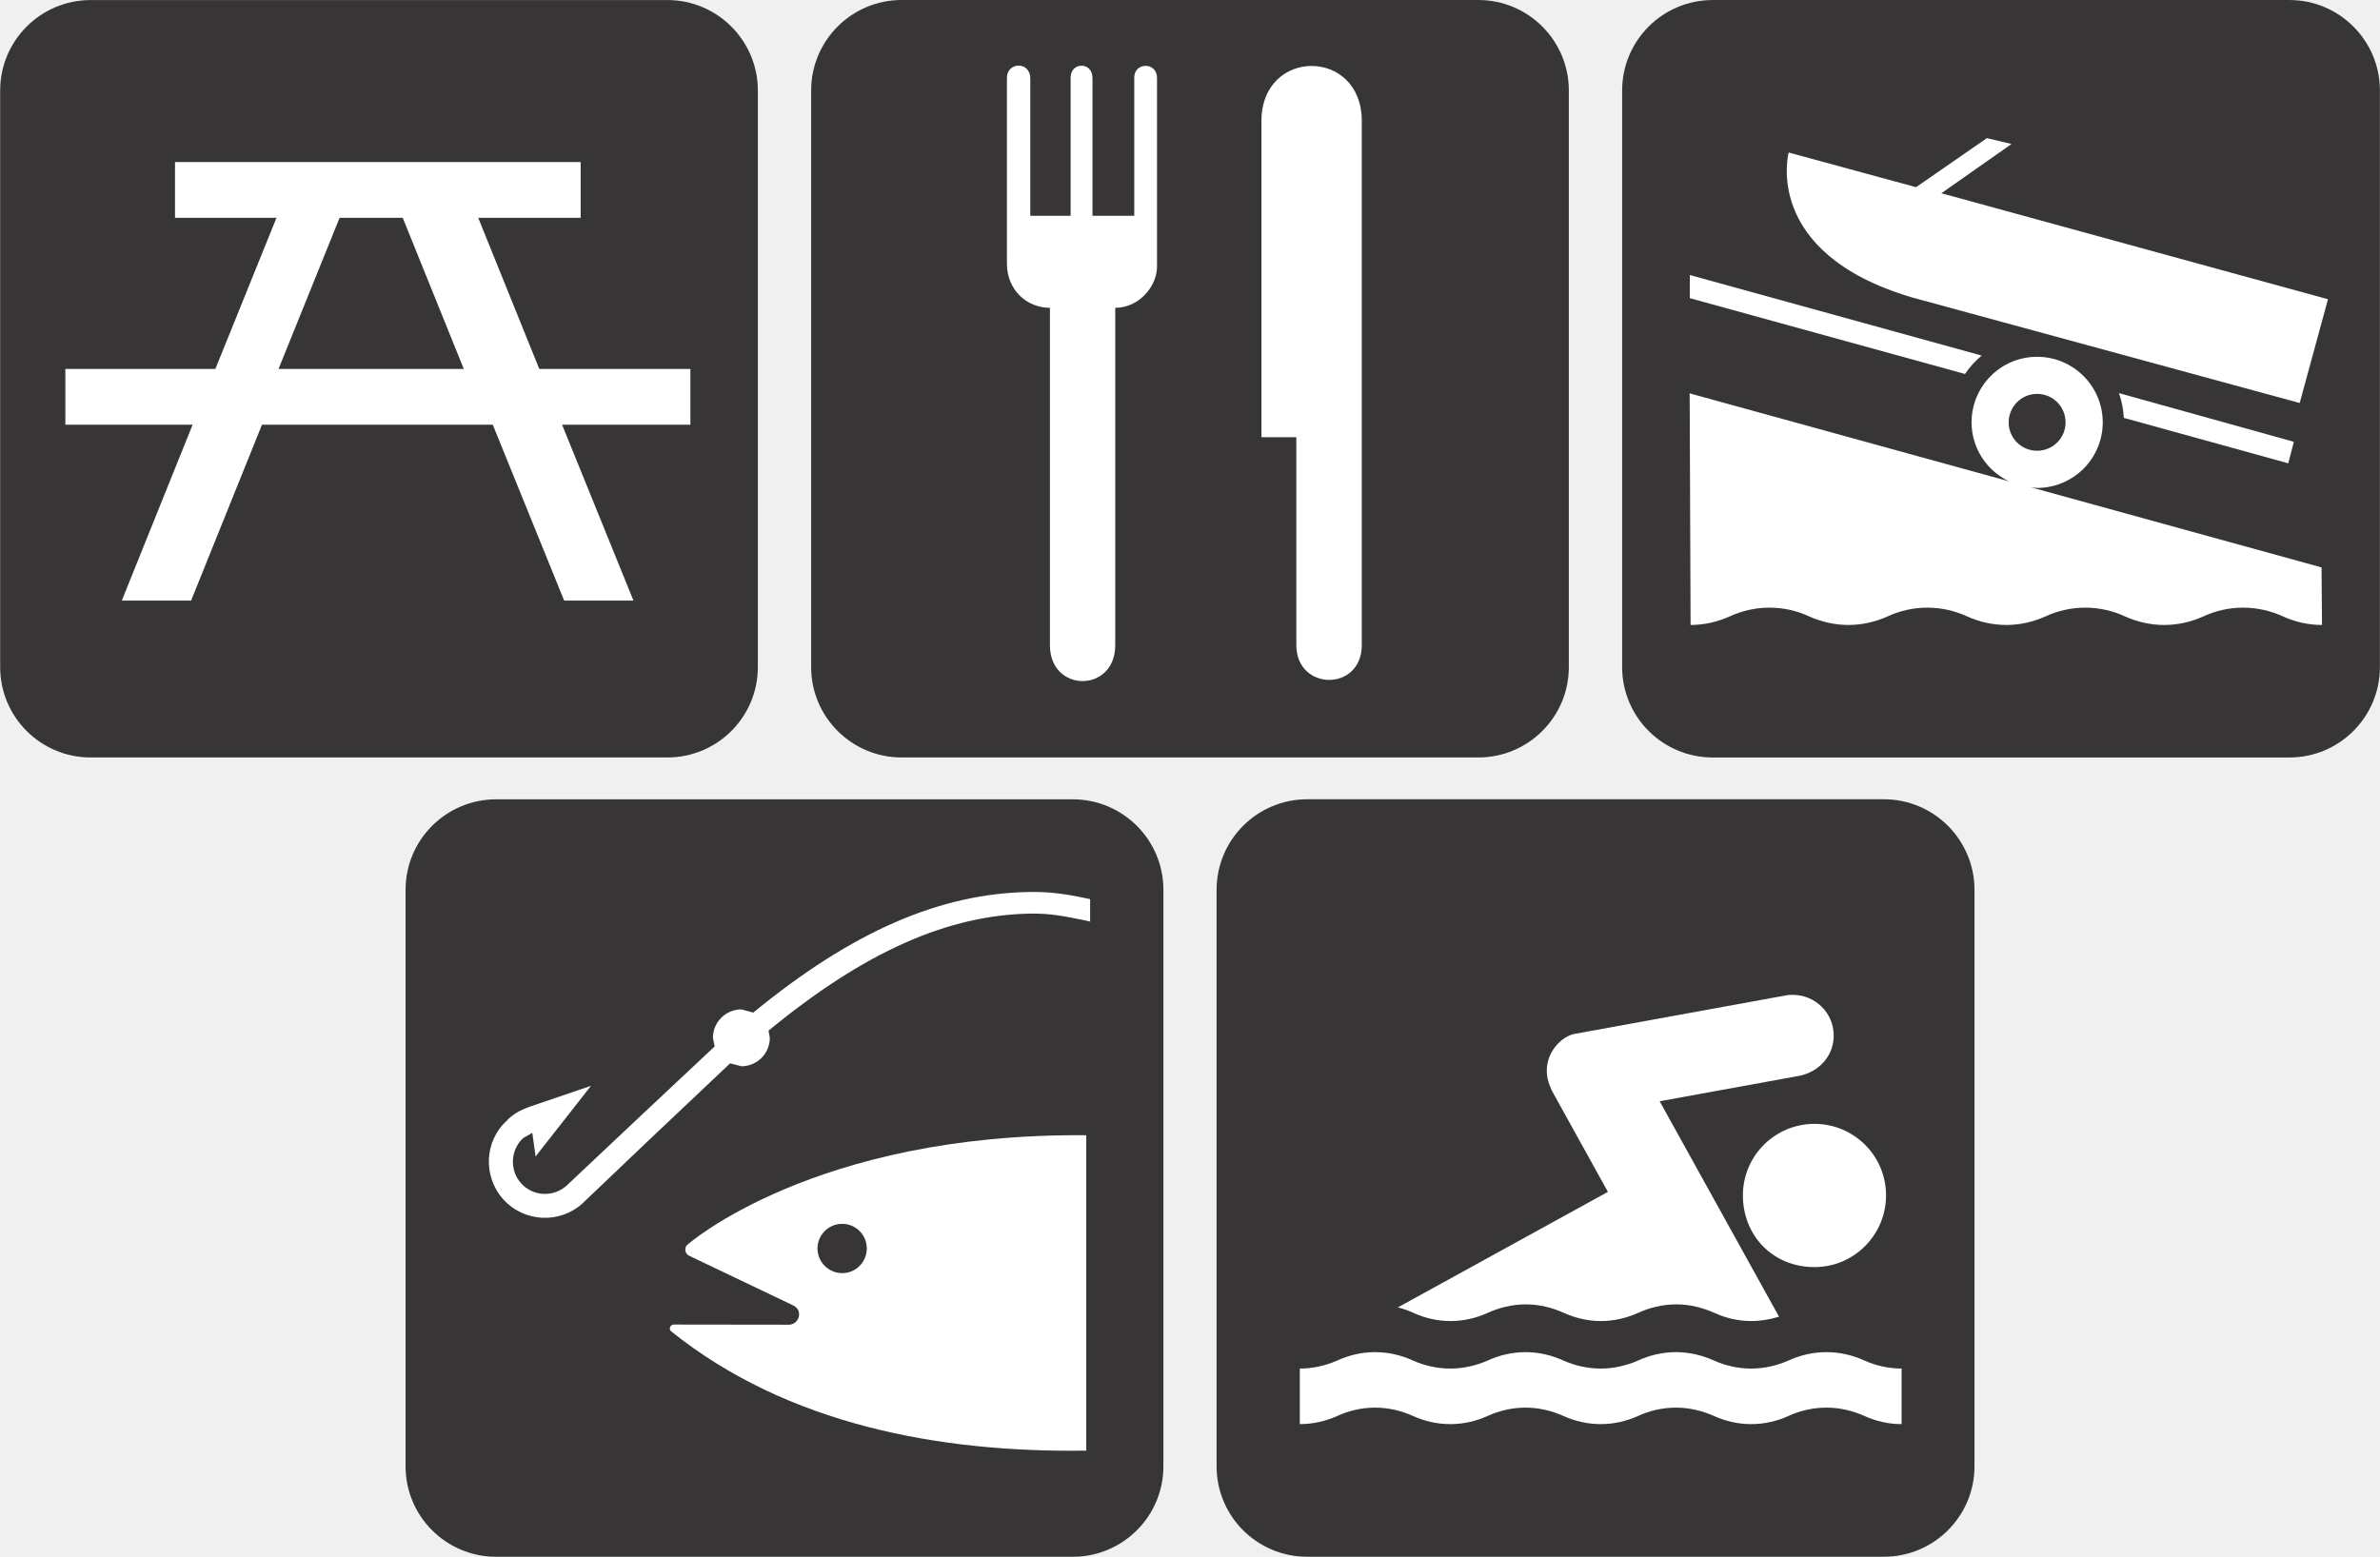
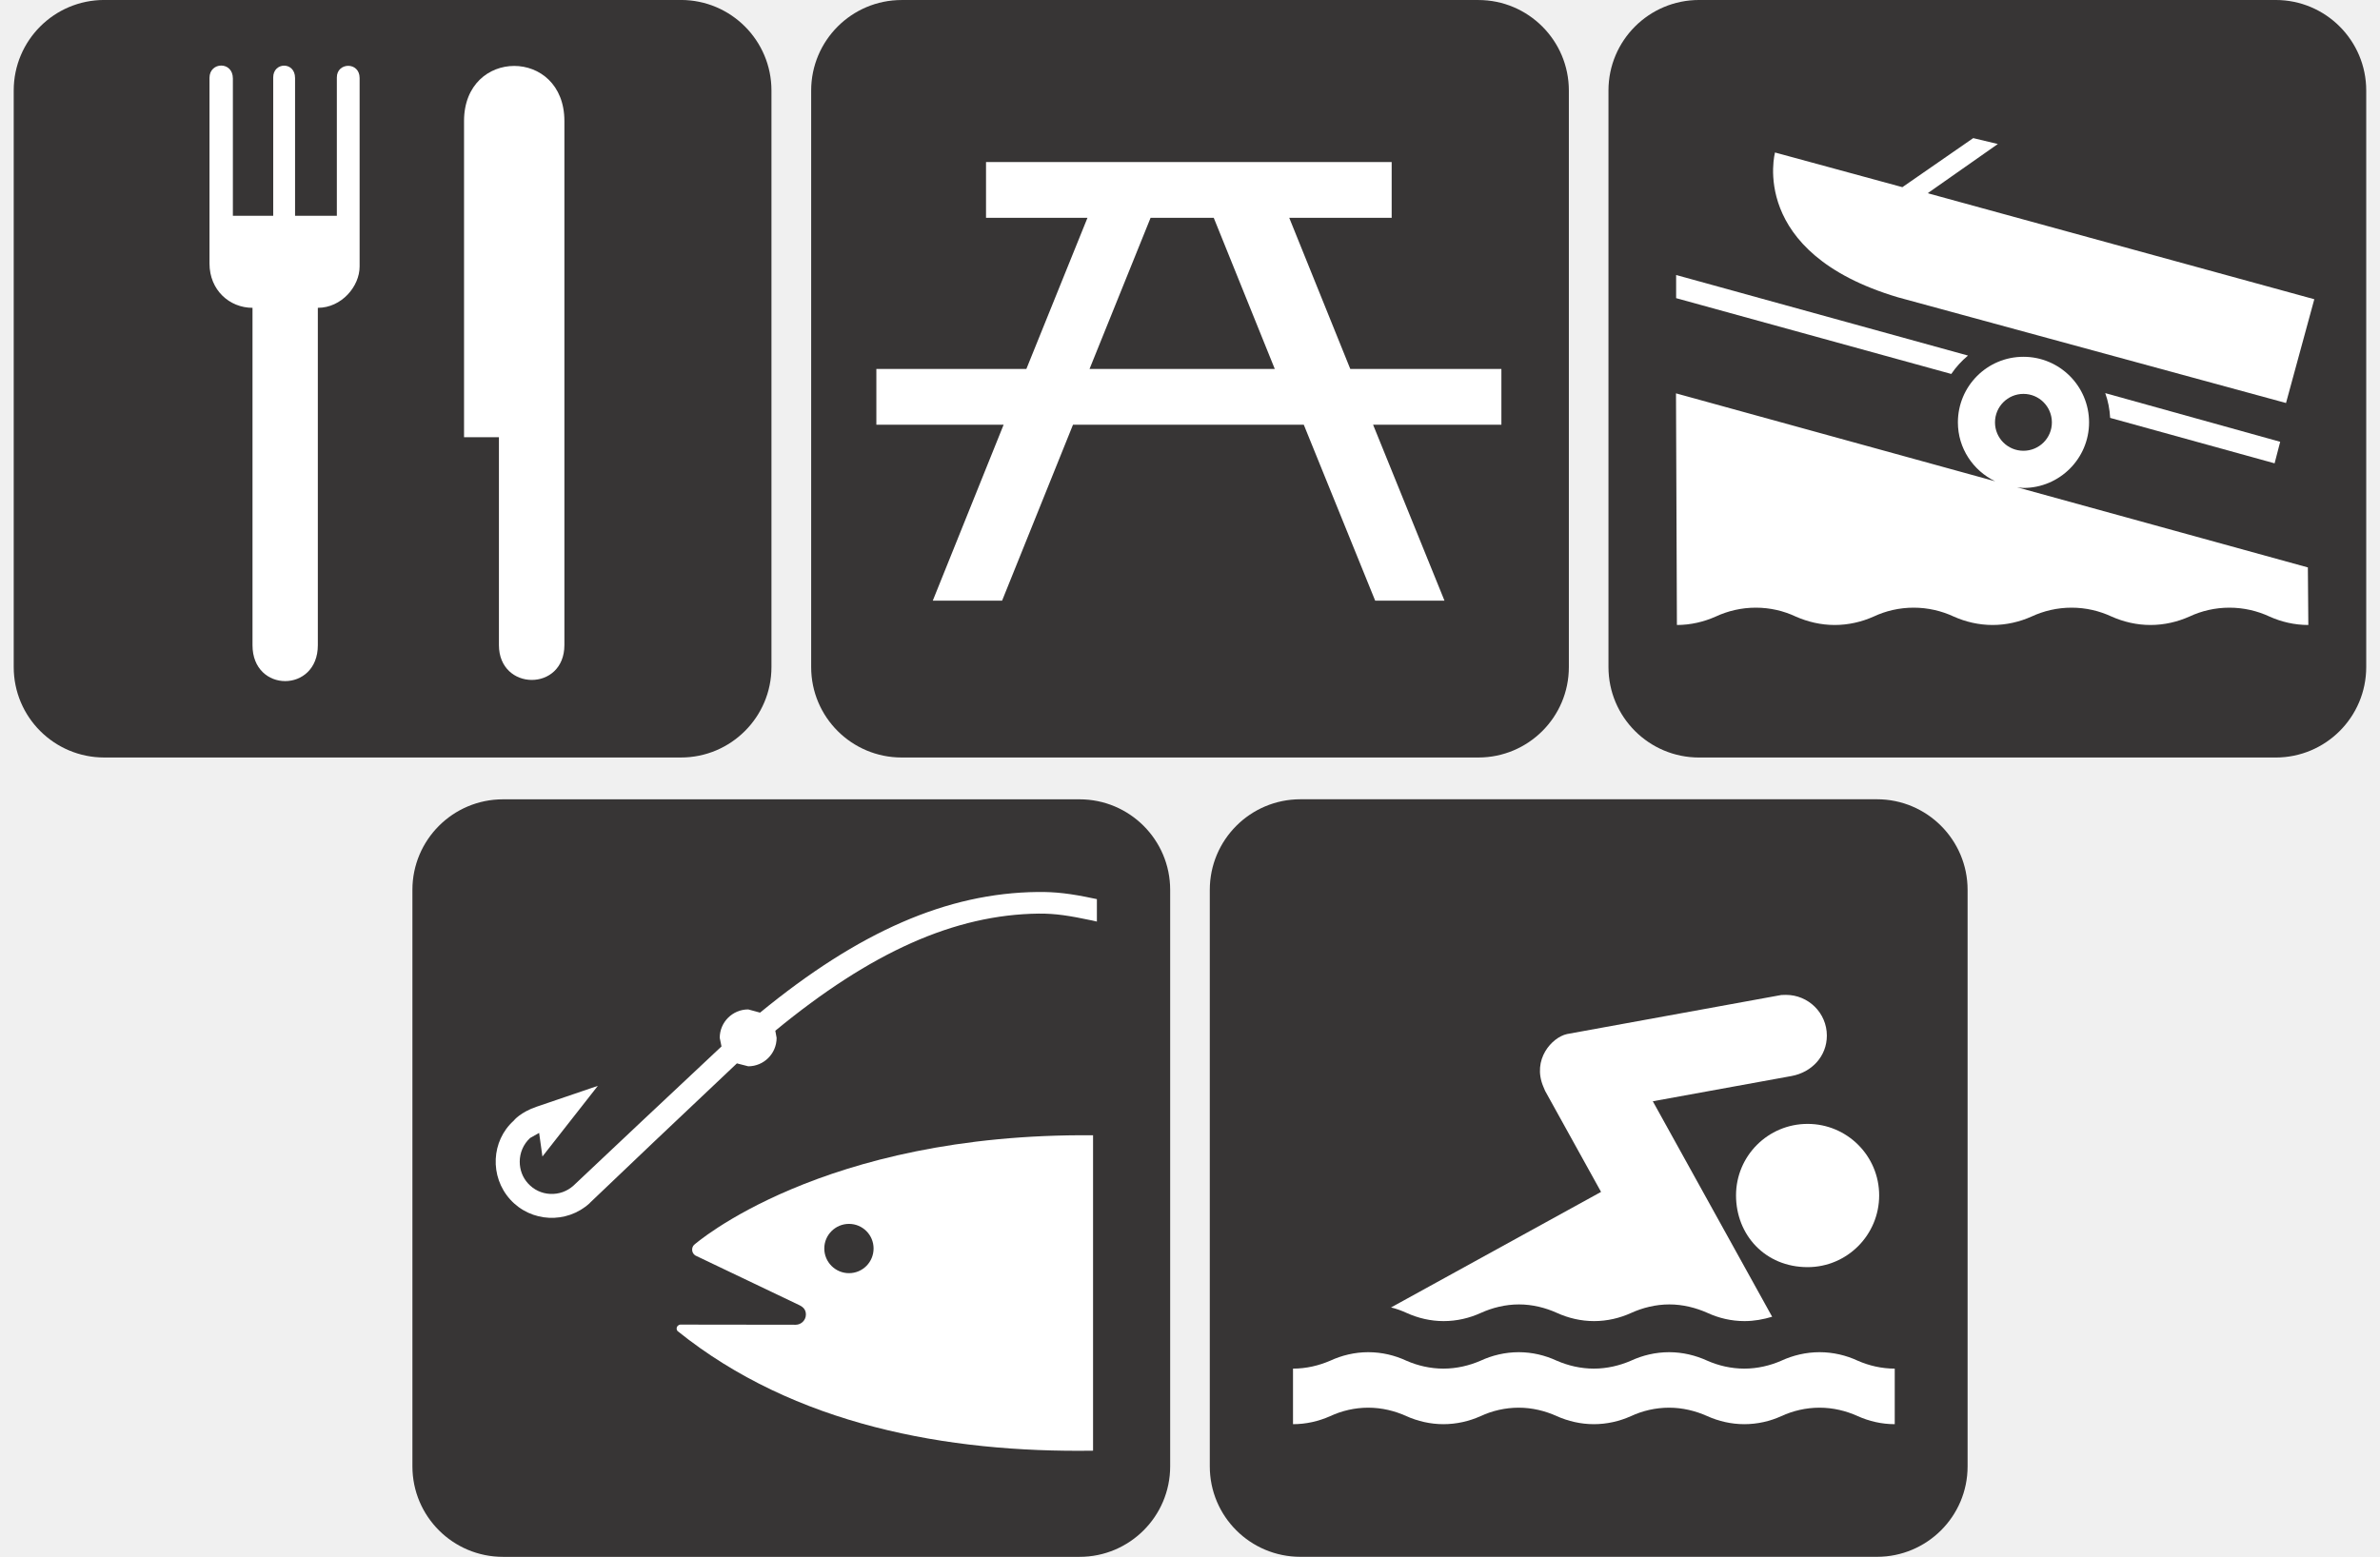
- <svg xmlns="http://www.w3.org/2000/svg" width="10.951mm" height="7.165mm" viewBox="0 0 38.802 25.389" id="svg3349" version="1.1">
+ <svg xmlns="http://www.w3.org/2000/svg" width="21.902mm" height="14.331mm" viewBox="0 0 77.604 50.778" id="svg3349" version="1.1">
  <defs id="defs3351" />
-   <g id="layer1" transform="translate(-127.9448,-443.2292)">
-     <g id="g3499">
-       <g transform="translate(-0.2014238,0)" id="g3456">
-         <g id="g3419" transform="translate(-32.85714,13.03571)">
+   <g id="layer1" transform="translate(-127.9448,-417.8407)">
+     <g id="g3498">
+       <g transform="translate(3.001353,0)" id="g3455">
+         <g id="g3419" transform="matrix(1.999636,0,0,2.00004,-196.7773,-442.5656)">
          <g id="g3549" transform="matrix(1.25,0,0,-1.25,122.8096,1672.566)">
            <path id="path6634" style="fill:#ffffff;fill-opacity:1;fill-rule:nonzero;stroke:none" d="m 37.025,983.269 c -0.542,0 -0.981,-0.44 -0.981,-0.981 l 0,-7.521 c 0,-0.541 0.439,-0.981 0.981,-0.981 l 7.521,0 c 0.542,0 0.982,0.44 0.982,0.981 l 0,7.521 c 0,0.541 -0.44,0.981 -0.982,0.981 l -7.521,0 z" />
            <path id="path6638" style="fill:#373535;fill-opacity:1;fill-rule:nonzero;stroke:none" d="m 44.547,973.586 c 0.652,0 1.182,0.528 1.182,1.181 l 0,7.521 c 0,0.652 -0.53,1.181 -1.182,1.181 l -7.521,0 c -0.653,0 -1.182,-0.529 -1.182,-1.181 l 0,-7.521 c 0,-0.653 0.529,-1.181 1.182,-1.181 l 7.521,0 z" />
            <path id="path6642" style="fill:#ffffff;fill-opacity:1;fill-rule:nonzero;stroke:none" d="m 44.723,974.971 c -1.904,-0.028 -3.895,0.335 -5.418,1.559 -0.01,0.01 -0.014,0.021 -0.014,0.035 0,0.028 0.024,0.051 0.051,0.051 l 1.502,-0.002 c 0.072,0 0.133,0.06 0.133,0.133 0,0.055 -0.025,0.093 -0.084,0.122 l -1.357,0.648 c -0.026,0.016 -0.043,0.044 -0.043,0.076 0,0.025 0.009,0.047 0.025,0.063 0,0 1.654,1.462 5.205,1.43 l 0,-4.115 z m -3.184,2.316 c 0.178,0 0.321,0.144 0.321,0.322 0,0.177 -0.143,0.321 -0.321,0.321 -0.177,0 -0.322,-0.144 -0.322,-0.321 0,-0.178 0.145,-0.322 0.322,-0.322" />
            <path id="path6646" style="fill:#ffffff;fill-opacity:1;fill-rule:nonzero;stroke:none" d="m 43.998,982.26 c -1.177,-0.013 -2.328,-0.515 -3.619,-1.574 -0.048,0.014 -0.154,0.042 -0.154,0.042 -0.205,0 -0.372,-0.166 -0.372,-0.371 0,0 0.015,-0.069 0.023,-0.112 -0.039,-0.037 -1.043,-0.979 -1.043,-0.979 l -0.887,-0.836 c -0.084,-0.076 -0.191,-0.114 -0.304,-0.109 -0.112,0.005 -0.215,0.054 -0.29,0.137 -0.073,0.08 -0.108,0.181 -0.108,0.283 0,0.114 0.046,0.228 0.136,0.31 0,0 0.067,0.037 0.117,0.066 0.011,-0.076 0.043,-0.308 0.043,-0.308 l 0.723,0.922 -0.798,-0.272 c -0.211,-0.072 -0.297,-0.178 -0.3,-0.183 -0.293,-0.264 -0.316,-0.728 -0.045,-1.028 0.271,-0.299 0.736,-0.321 1.035,-0.049 l 0.008,0.009 0.841,0.801 c 0,0 1.039,0.983 1.073,1.015 0.05,-0.013 0.148,-0.038 0.148,-0.038 0.204,0 0.37,0.166 0.37,0.371 0,0 -0.01,0.054 -0.017,0.093 1.249,1.028 2.341,1.515 3.435,1.528 0.224,0.002 0.404,-0.028 0.699,-0.09 l 0.061,-0.014 0,0.293 -0.04,0.008 c -0.304,0.065 -0.504,0.088 -0.735,0.085" />
          </g>
        </g>
-         <g id="g3412" transform="translate(-32.85714,13.03571)">
+         <g id="g3412" transform="matrix(1.999636,0,0,2.00004,-197.2194,-442.5657)">
          <path d="m 182.315,443.479 c -0.677,0 -1.226,0.551 -1.226,1.228 l 0,9.402 c 0,0.674 0.549,1.222 1.226,1.222 l 9.401,0 c 0.677,0 1.228,-0.549 1.228,-1.222 l 0,-9.402 c 0,-0.676 -0.55,-1.228 -1.228,-1.228 l -9.401,0 z" style="fill:#ffffff;fill-opacity:1;fill-rule:nonzero;stroke:none" id="path6702" />
          <path d="m 191.717,455.583 c 0.815,0 1.478,-0.659 1.478,-1.475 l 0,-9.401 c 0,-0.816 -0.662,-1.478 -1.478,-1.478 l -9.401,0 c -0.816,0 -1.478,0.661 -1.478,1.478 l 0,9.401 c 0,0.816 0.661,1.475 1.478,1.475 l 9.401,0 z" style="fill:#373535;fill-opacity:1;fill-rule:nonzero;stroke:none" id="path6706" />
          <path d="m 192.007,453.42 c -0.215,0 -0.42,-0.049 -0.603,-0.131 -0.189,-0.086 -0.401,-0.138 -0.623,-0.138 -0.223,0 -0.435,0.051 -0.624,0.138 -0.182,0.083 -0.388,0.131 -0.603,0.131 -0.215,0 -0.42,-0.049 -0.603,-0.131 -0.191,-0.086 -0.404,-0.138 -0.623,-0.138 -0.223,0 -0.435,0.051 -0.623,0.138 -0.184,0.083 -0.391,0.131 -0.604,0.131 -0.215,0 -0.42,-0.049 -0.605,-0.131 -0.189,-0.086 -0.401,-0.138 -0.62,-0.138 -0.223,0 -0.435,0.051 -0.623,0.138 -0.184,0.083 -0.391,0.131 -0.606,0.131 -0.212,0 -0.42,-0.049 -0.603,-0.131 -0.189,-0.086 -0.4,-0.138 -0.623,-0.138 -0.22,0 -0.432,0.051 -0.62,0.138 -0.186,0.083 -0.391,0.131 -0.606,0.131 l 0,-0.906 c 0.215,0 0.42,-0.049 0.606,-0.129 0.188,-0.087 0.4,-0.139 0.62,-0.139 0.223,0 0.434,0.051 0.623,0.139 0.182,0.08 0.39,0.129 0.603,0.129 0.215,0 0.422,-0.049 0.606,-0.129 0.188,-0.087 0.4,-0.139 0.623,-0.139 0.219,0 0.431,0.051 0.62,0.139 0.185,0.08 0.39,0.129 0.605,0.129 0.212,0 0.42,-0.049 0.604,-0.129 0.188,-0.087 0.4,-0.139 0.623,-0.139 0.219,0 0.431,0.051 0.623,0.139 0.182,0.08 0.388,0.129 0.603,0.129 0.215,0 0.42,-0.049 0.603,-0.129 0.189,-0.087 0.401,-0.139 0.624,-0.139 0.221,0 0.434,0.051 0.623,0.139 0.182,0.08 0.388,0.129 0.603,0.129 l 0,0.906 z" style="fill:#ffffff;fill-opacity:1;fill-rule:nonzero;stroke:none" id="path6710" />
          <path d="m 190.586,450.859 c 0.645,0 1.167,-0.525 1.167,-1.17 0,-0.644 -0.522,-1.166 -1.167,-1.166 -0.645,0 -1.167,0.522 -1.167,1.166 0,0.645 0.476,1.17 1.167,1.17" style="fill:#ffffff;fill-opacity:1;fill-rule:nonzero;stroke:none" id="path6714" />
          <path d="m 183.792,451.516 c 0.09,0.021 0.176,0.054 0.256,0.09 0.184,0.084 0.391,0.133 0.603,0.133 0.215,0 0.422,-0.049 0.606,-0.133 0.188,-0.085 0.4,-0.139 0.623,-0.139 0.22,0 0.432,0.054 0.62,0.139 0.185,0.084 0.391,0.133 0.605,0.133 0.212,0 0.42,-0.049 0.604,-0.133 0.188,-0.085 0.4,-0.139 0.623,-0.139 0.22,0 0.432,0.054 0.623,0.139 0.182,0.084 0.388,0.133 0.603,0.133 0.156,0 0.307,-0.028 0.45,-0.071 l -1.946,-3.514 2.264,-0.412 c 0.331,-0.062 0.574,-0.324 0.574,-0.659 0,-0.369 -0.301,-0.664 -0.667,-0.664 -0.026,0 -0.051,0 -0.075,0.002 l -3.496,0.637 c -0.246,0.055 -0.571,0.415 -0.386,0.856 0.01,0.025 0.02,0.046 0.03,0.071 l 0.912,1.647 -3.422,1.883 z" style="fill:#ffffff;fill-opacity:1;fill-rule:nonzero;stroke:none" id="path6718" />
        </g>
      </g>
-       <g id="g3470">
-         <g id="g3451">
+       <g id="g3469">
+         <g id="g3451" transform="matrix(1.999838,0,0,2.000042,-101.4771,-468.6374)">
          <path d="m 129.421,443.478 c -0.675,0 -1.225,0.551 -1.225,1.228 l 0,9.402 c 0,0.674 0.55,1.222 1.225,1.222 l 9.402,0 c 0.676,0 1.226,-0.549 1.226,-1.222 l 0,-9.402 c 0,-0.676 -0.55,-1.228 -1.226,-1.228 l -9.402,0 z" style="fill:#ffffff;fill-opacity:1;fill-rule:nonzero;stroke:none" id="path6574" />
          <path d="m 138.824,455.583 c 0.815,0 1.476,-0.659 1.476,-1.475 l 0,-9.401 c 0,-0.816 -0.661,-1.477 -1.476,-1.477 l -9.402,0 c -0.815,0 -1.476,0.661 -1.476,1.477 l 0,9.401 c 0,0.816 0.661,1.475 1.476,1.475 l 9.402,0 z" style="fill:#373535;fill-opacity:1;fill-rule:nonzero;stroke:none" id="path6578" />
          <path d="m 130.797,446.782 0,-0.91 6.614,0 0,0.91 -1.67,0 0.995,2.464 2.464,0 0,0.91 -2.092,0 1.164,2.869 -1.13,0 -1.164,-2.869 -3.763,0 -1.156,2.869 -1.13,0 1.155,-2.869 -2.075,0 0,-0.91 2.446,0 0.996,-2.464 -1.654,0 z m 1.688,2.464 3.02,0 -0.995,-2.464 -1.03,0 -0.995,2.464 z" style="fill:#ffffff;fill-opacity:1;fill-rule:nonzero;stroke:none" id="path6582" />
        </g>
-         <g id="g3426">
+         <g id="g3426" transform="matrix(1.999838,0,0,2.00004,-128.3665,-468.6366)">
          <g transform="matrix(1.25,0,0,-1.25,109.5867,1847.187)" id="g3409">
            <g id="g6958" transform="translate(37.0254,1122.966)">
              <path d="m 0,0 c -0.542,0 -0.981,-0.44 -0.981,-0.981 l 0,-7.522 c 0,-0.54 0.439,-0.98 0.981,-0.98 l 7.521,0 c 0.541,0 0.981,0.44 0.981,0.98 l 0,7.522 C 8.502,-0.44 8.062,0 7.521,0 L 0,0 Z" style="fill:#ffffff;fill-opacity:1;fill-rule:nonzero;stroke:none" id="path6960" />
            </g>
            <g id="g6962" transform="translate(44.5469,1113.283)">
              <path d="m 0,0 c 0.652,0 1.181,0.528 1.181,1.181 l 0,7.521 C 1.181,9.354 0.652,9.883 0,9.883 l -7.521,0 c -0.653,0 -1.182,-0.529 -1.182,-1.181 l 0,-7.521 C -8.703,0.528 -8.174,0 -7.521,0 L 0,0 Z" style="fill:#373535;fill-opacity:1;fill-rule:nonzero;stroke:none" id="path6964" />
            </g>
            <g id="g6966" transform="translate(38.0137,1121.177)">
              <path d="M 0,0 1.664,-0.453 2.588,0.187 2.909,0.11 1.994,-0.532 7.037,-1.915 6.668,-3.269 1.606,-1.89 C -0.355,-1.307 0.003,0.001 0.003,0.001" style="fill:#ffffff;fill-opacity:1;fill-rule:nonzero;stroke:none" id="path6968" />
            </g>
            <g id="g6970" transform="translate(42.3877,1117.714)">
              <path d="M 0,0 C -0.006,0.113 -0.027,0.221 -0.064,0.323 L 2.218,-0.312 2.145,-0.593 0,0 Z" style="fill:#ffffff;fill-opacity:1;fill-rule:nonzero;stroke:none" id="path6972" />
            </g>
            <g id="g6974" transform="translate(40.3155,1118.287)">
              <path d="m 0,0 c 0.061,0.09 0.135,0.171 0.218,0.24 l -3.807,1.051 0,-0.302 L 0,0 Z" style="fill:#ffffff;fill-opacity:1;fill-rule:nonzero;stroke:none" id="path6976" />
            </g>
            <g id="g6978" transform="translate(44.9727,1115.012)">
              <path d="M 0,0 C -0.181,0 -0.353,0.041 -0.506,0.11 -0.665,0.184 -0.843,0.226 -1.029,0.226 -1.215,0.226 -1.394,0.184 -1.551,0.11 -1.706,0.041 -1.878,0 -2.059,0 -2.239,0 -2.411,0.041 -2.566,0.11 -2.725,0.184 -2.902,0.226 -3.088,0.226 -3.274,0.226 -3.452,0.184 -3.611,0.11 -3.765,0.041 -3.939,0 -4.118,0 -4.298,0 -4.471,0.041 -4.625,0.11 -4.784,0.184 -4.963,0.226 -5.148,0.226 -5.334,0.226 -5.513,0.184 -5.67,0.11 -5.824,0.041 -5.998,0 -6.178,0 -6.357,0 -6.53,0.041 -6.686,0.11 -6.843,0.184 -7.021,0.226 -7.207,0.226 -7.393,0.226 -7.571,0.184 -7.73,0.11 -7.884,0.041 -8.058,0 -8.236,0 l -0.012,3.022 4.163,-1.147 c -0.287,0.139 -0.486,0.43 -0.486,0.768 0,0.473 0.382,0.856 0.855,0.856 0.472,0 0.856,-0.383 0.856,-0.856 0,-0.471 -0.384,-0.855 -0.856,-0.855 -0.028,0 -0.057,0.006 -0.084,0.009 L -0.006,0.751 0,0 Z m -3.716,2.273 c 0.205,0 0.371,0.165 0.371,0.37 0,0.206 -0.166,0.372 -0.371,0.372 -0.205,0 -0.371,-0.166 -0.371,-0.372 0,-0.205 0.166,-0.37 0.371,-0.37" style="fill:#ffffff;fill-opacity:1;fill-rule:nonzero;stroke:none" id="path6980" />
            </g>
          </g>
        </g>
-         <g id="g3441">
+         <g id="g3441" transform="matrix(2.000008,0,0,2.00004,-153.9468,-468.6366)">
          <g transform="matrix(1.25,0,0,-1.25,142.6445,443.4798)" id="g7298">
            <path id="path7300" style="fill:#ffffff;fill-opacity:1;fill-rule:nonzero;stroke:none" d="m 0,0 c -0.54,0 -0.98,-0.44 -0.98,-0.981 l 0,-7.522 c 0,-0.54 0.44,-0.979 0.98,-0.979 l 7.521,0 c 0.541,0 0.981,0.439 0.981,0.979 l 0,7.522 C 8.502,-0.44 8.062,0 7.521,0 L 0,0 Z" />
          </g>
          <g transform="matrix(1.25,0,0,-1.25,152.0463,455.583)" id="g7302">
            <path id="path7304" style="fill:#373535;fill-opacity:1;fill-rule:nonzero;stroke:none" d="m 0,0 c 0.652,0 1.181,0.528 1.181,1.18 l 0,7.522 C 1.181,9.354 0.652,9.883 0,9.883 l -7.521,0 c -0.653,0 -1.181,-0.529 -1.181,-1.181 l 0,-7.522 C -8.702,0.528 -8.174,0 -7.521,0 L 0,0 Z" />
          </g>
          <g transform="matrix(1.25,0,0,-1.25,146.8082,447.5759)" id="g7306">
            <path id="path7308" style="fill:#ffffff;fill-opacity:1;fill-rule:nonzero;stroke:none" d="m 0,0 c 0,-0.261 -0.237,-0.539 -0.545,-0.539 l 0,-4.402 c 0,-0.624 -0.852,-0.624 -0.852,0 l 0,4.402 c -0.3,0 -0.561,0.231 -0.561,0.578 l 0,2.422 c 0,0.211 0.305,0.22 0.305,-0.008 l 0,-1.791 0.255,0 0.294,0 -0.023,0 0,1.805 c 0,0.202 0.285,0.21 0.285,-0.008 l 0,-1.797 0.545,0 0,1.805 C -0.297,2.666 0,2.674 0,2.459 L 0,0 Z" />
          </g>
          <g transform="matrix(1.25,0,0,-1.25,150.1468,445.204)" id="g7310">
            <path id="path7312" style="fill:#ffffff;fill-opacity:1;fill-rule:nonzero;stroke:none" d="m 0,0 0,-6.836 c 0,-0.611 -0.854,-0.603 -0.854,0 l 0,2.711 -0.455,0 0,4.125 C -1.309,0.959 0,0.959 0,0" />
          </g>
        </g>
      </g>
    </g>
  </g>
</svg>
